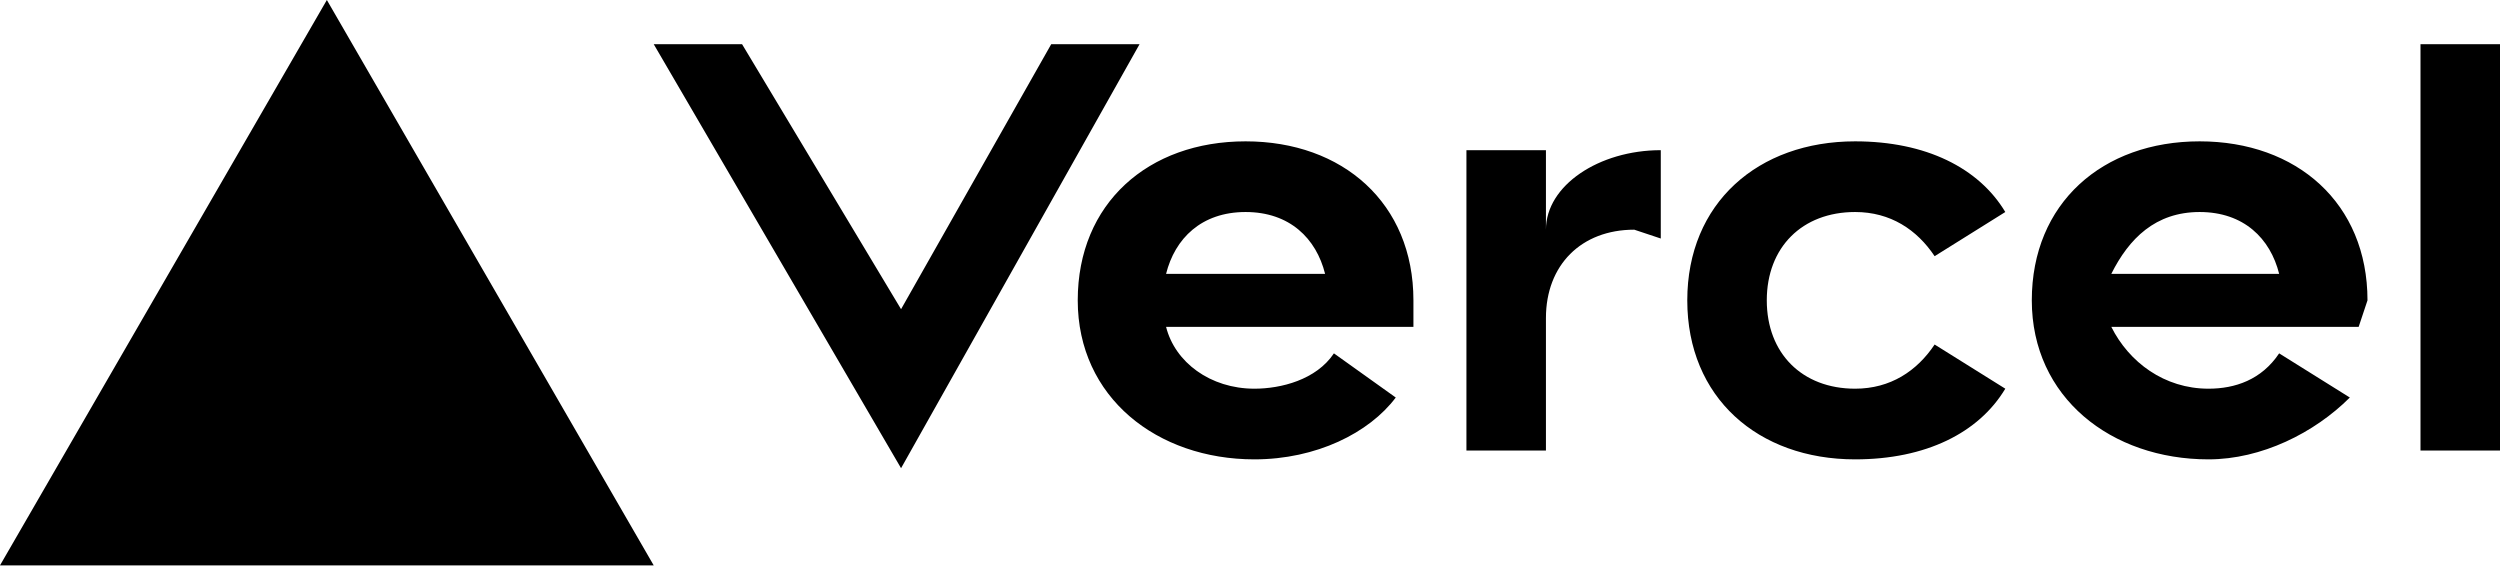
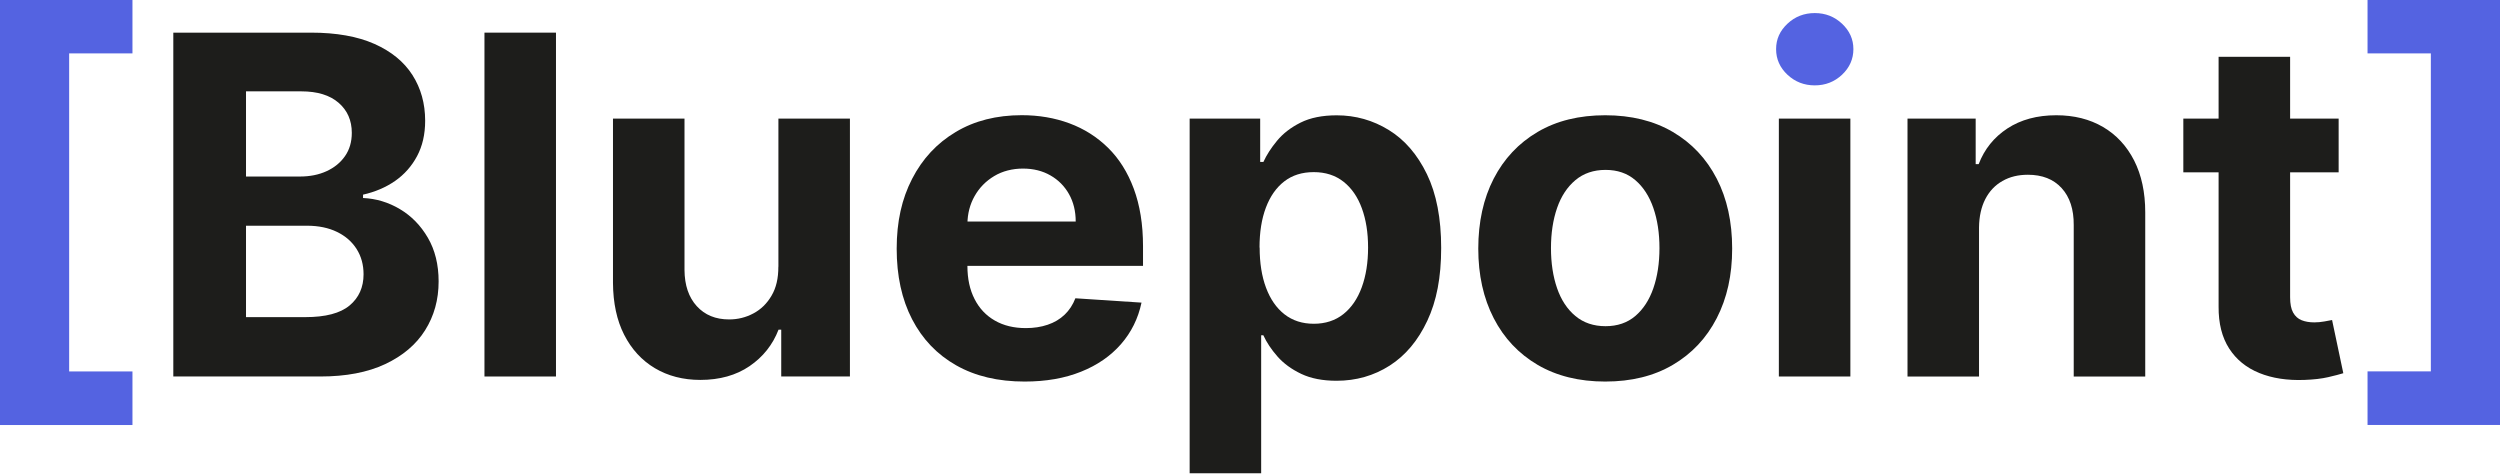
- <svg xmlns="http://www.w3.org/2000/svg" fill="none" viewBox="0 0 283 64">
-   <path fill="black" d="M141 16c-11 0-19 7-19 18s9 18 20 18c7 0 13-3 16-7l-7-5c-2 3-6 4-9 4-5 0-9-3-10-7h28v-3c0-11-8-18-19-18zm-9 15c1-4 4-7 9-7s8 3 9 7h-18zm117-15c-11 0-19 7-19 18s9 18 20 18c6 0 12-3 16-7l-8-5c-2 3-5 4-8 4-5 0-9-3-11-7h28l1-3c0-11-8-18-19-18zm-10 15c2-4 5-7 10-7s8 3 9 7h-19zm-39 3c0 6 4 10 10 10 4 0 7-2 9-5l8 5c-3 5-9 8-17 8-11 0-19-7-19-18s8-18 19-18c8 0 14 3 17 8l-8 5c-2-3-5-5-9-5-6 0-10 4-10 10zm83-29v46h-9V5h9zM37 0l37 64H0L37 0zm92 5-27 48L74 5h10l18 30 17-30h10zm59 12v10l-3-1c-6 0-10 4-10 10v15h-9V17h9v9c0-5 6-9 13-9z" />
+ <svg xmlns="http://www.w3.org/2000/svg" id="Layer_1" viewBox="0 0 380.68 72.06">
+   <defs>
+     <style>.cls-1{fill:#5463e1;}.cls-1,.cls-2{stroke-width:0px;}.cls-2{fill:#1d1d1b;}</style>
+   </defs>
+   <path class="cls-1" d="M0,64.71V0h20.17v8.13h-9.64v48.43h9.64v8.16H0Z" />
+   <path class="cls-2" d="M26.39,57.34V4.97h20.97c3.85,0,7.06.57,9.64,1.71,2.57,1.14,4.51,2.72,5.8,4.74,1.29,2.02,1.94,4.34,1.94,6.97,0,2.05-.41,3.84-1.23,5.38-.82,1.54-1.94,2.8-3.36,3.79-1.42.98-3.05,1.67-4.87,2.08v.51c1.99.09,3.86.65,5.61,1.69,1.75,1.04,3.17,2.49,4.26,4.36,1.09,1.87,1.64,4.09,1.64,6.66,0,2.78-.69,5.25-2.06,7.43s-3.4,3.89-6.07,5.15c-2.68,1.26-5.97,1.89-9.9,1.89h-22.37ZM37.46,26.88h8.21c1.52,0,2.87-.27,4.05-.81,1.18-.54,2.12-1.3,2.81-2.29.69-.99,1.04-2.17,1.04-3.55,0-1.89-.67-3.42-2.01-4.58-1.34-1.16-3.23-1.74-5.69-1.74h-8.41v12.96ZM37.46,48.29h9.03c3.08,0,5.33-.59,6.75-1.78,1.41-1.18,2.12-2.77,2.12-4.74,0-1.45-.35-2.73-1.05-3.84-.7-1.11-1.69-1.98-2.98-2.61s-2.82-.95-4.59-.95h-9.28v13.91Z" />
+   <path class="cls-2" d="M84.66,4.97v52.36h-10.89V4.97h10.89Z" />
+   <path class="cls-2" d="M118.53,40.61v-22.55h10.89v39.27h-10.46v-7.13h-.41c-.89,2.3-2.36,4.15-4.41,5.55-2.05,1.4-4.56,2.1-7.5,2.1-2.62,0-4.93-.6-6.93-1.79-1.99-1.19-3.55-2.89-4.67-5.09-1.12-2.2-1.68-4.83-1.7-7.9v-25.01h10.89v23.06c.02,2.32.64,4.15,1.87,5.5,1.23,1.35,2.87,2.02,4.93,2.02,1.31,0,2.54-.3,3.68-.91,1.14-.6,2.07-1.5,2.77-2.7.71-1.19,1.05-2.67,1.04-4.42Z" />
+   <path class="cls-2" d="M156.02,58.1c-4.04,0-7.51-.82-10.42-2.47s-5.14-3.98-6.71-7.01c-1.57-3.03-2.35-6.61-2.35-10.75s.78-7.59,2.35-10.64,3.78-5.43,6.64-7.13c2.85-1.71,6.21-2.56,10.06-2.56,2.59,0,5.01.41,7.25,1.24,2.24.83,4.2,2.07,5.88,3.72,1.68,1.65,2.99,3.73,3.92,6.23s1.41,5.42,1.41,8.76v2.99h-33.16v-6.75h22.91c0-1.57-.34-2.96-1.02-4.17-.68-1.21-1.62-2.16-2.83-2.85-1.2-.69-2.59-1.04-4.18-1.04s-3.12.38-4.38,1.14c-1.27.76-2.26,1.77-2.98,3.04s-1.08,2.68-1.1,4.23v6.42c0,1.94.36,3.62,1.09,5.04.72,1.42,1.75,2.51,3.08,3.27,1.33.77,2.91,1.15,4.73,1.15,1.21,0,2.32-.17,3.32-.51,1.01-.34,1.87-.85,2.58-1.53.72-.68,1.26-1.52,1.64-2.5l10.07.66c-.51,2.42-1.56,4.53-3.13,6.33-1.58,1.8-3.6,3.2-6.08,4.19-2.48,1-5.34,1.5-8.58,1.5Z" />
+   <path class="cls-2" d="M181.15,72.06V18.06h10.74v6.6h.49c.48-1.06,1.17-2.13,2.08-3.23.91-1.1,2.1-2.02,3.58-2.76s3.31-1.11,5.51-1.11c2.86,0,5.51.75,7.93,2.24,2.42,1.49,4.35,3.73,5.8,6.72,1.45,2.99,2.17,6.74,2.17,11.24s-.7,8.08-2.11,11.08c-1.41,3.01-3.32,5.29-5.73,6.83-2.41,1.54-5.11,2.31-8.09,2.31-2.11,0-3.91-.35-5.38-1.05-1.47-.7-2.68-1.58-3.62-2.65-.94-1.07-1.65-2.14-2.15-3.23h-.33v21.02h-10.89ZM191.81,37.7c0,2.34.32,4.37.97,6.11.65,1.74,1.58,3.09,2.81,4.05,1.23.96,2.72,1.44,4.47,1.44s3.27-.49,4.5-1.47c1.23-.98,2.16-2.34,2.8-4.09.64-1.75.96-3.76.96-6.05s-.32-4.26-.95-5.98c-.63-1.72-1.56-3.07-2.79-4.04-1.23-.97-2.74-1.46-4.53-1.46s-3.27.47-4.49,1.41c-1.22.94-2.15,2.27-2.8,3.99-.65,1.72-.97,3.75-.97,6.08Z" />
+   <path class="cls-2" d="M244.43,58.1c-3.97,0-7.4-.85-10.29-2.54-2.89-1.7-5.12-4.06-6.69-7.11s-2.35-6.58-2.35-10.6.78-7.61,2.35-10.65c1.57-3.04,3.8-5.41,6.69-7.11,2.89-1.7,6.32-2.54,10.29-2.54s7.4.85,10.29,2.54c2.89,1.7,5.12,4.07,6.69,7.11,1.57,3.04,2.35,6.59,2.35,10.65s-.78,7.55-2.35,10.6-3.8,5.41-6.69,7.11c-2.89,1.7-6.32,2.54-10.29,2.54ZM244.48,49.67c1.81,0,3.32-.52,4.53-1.55,1.21-1.03,2.13-2.44,2.75-4.23.62-1.79.93-3.83.93-6.11s-.31-4.32-.93-6.11c-.62-1.79-1.54-3.21-2.75-4.24-1.21-1.04-2.72-1.56-4.53-1.56s-3.35.52-4.59,1.56c-1.24,1.04-2.17,2.45-2.79,4.24-.62,1.79-.93,3.83-.93,6.11s.31,4.32.93,6.11c.62,1.79,1.55,3.2,2.79,4.23,1.24,1.03,2.77,1.55,4.59,1.55Z" />
+   <path class="cls-1" d="M276.34,13c-1.62,0-3-.54-4.16-1.62-1.15-1.08-1.73-2.38-1.73-3.9s.58-2.79,1.73-3.87,2.54-1.62,4.16-1.62,3,.54,4.15,1.62c1.15,1.08,1.73,2.37,1.73,3.87s-.58,2.82-1.73,3.9c-1.15,1.08-2.54,1.62-4.15,1.62Z" />
+   <rect class="cls-2" x="270.87" y="18.06" width="10.89" height="39.27" />
+   <path class="cls-2" d="M301.35,34.63v22.71h-10.89V18.06h10.38v6.93h.46c.87-2.28,2.33-4.09,4.37-5.43,2.05-1.34,4.53-2.01,7.44-2.01,2.73,0,5.1.6,7.13,1.79,2.03,1.19,3.6,2.89,4.73,5.1,1.12,2.21,1.69,4.84,1.69,7.89v25.01h-10.89v-23.06c.02-2.4-.6-4.28-1.84-5.64s-2.96-2.03-5.14-2.03c-1.47,0-2.76.31-3.87.95-1.12.63-1.99,1.55-2.61,2.75-.62,1.2-.94,2.65-.96,4.33Z" />
+   <path class="cls-2" d="M356.11,18.06v8.18h-23.65v-8.18h23.65ZM337.83,8.65h10.89v36.61c0,1.01.15,1.79.46,2.34s.74.94,1.29,1.16,1.2.33,1.93.33c.51,0,1.02-.05,1.53-.14s.9-.17,1.18-.22l1.71,8.1c-.55.17-1.31.37-2.3.6s-2.19.37-3.6.42c-2.63.1-4.92-.25-6.89-1.05s-3.5-2.04-4.59-3.73-1.63-3.82-1.61-6.39V8.65Z" />
+   <path class="cls-1" d="M380.68,0v64.71h-20.17v-8.16h9.64V8.13h-9.64V0h20.17Z" />
</svg>
